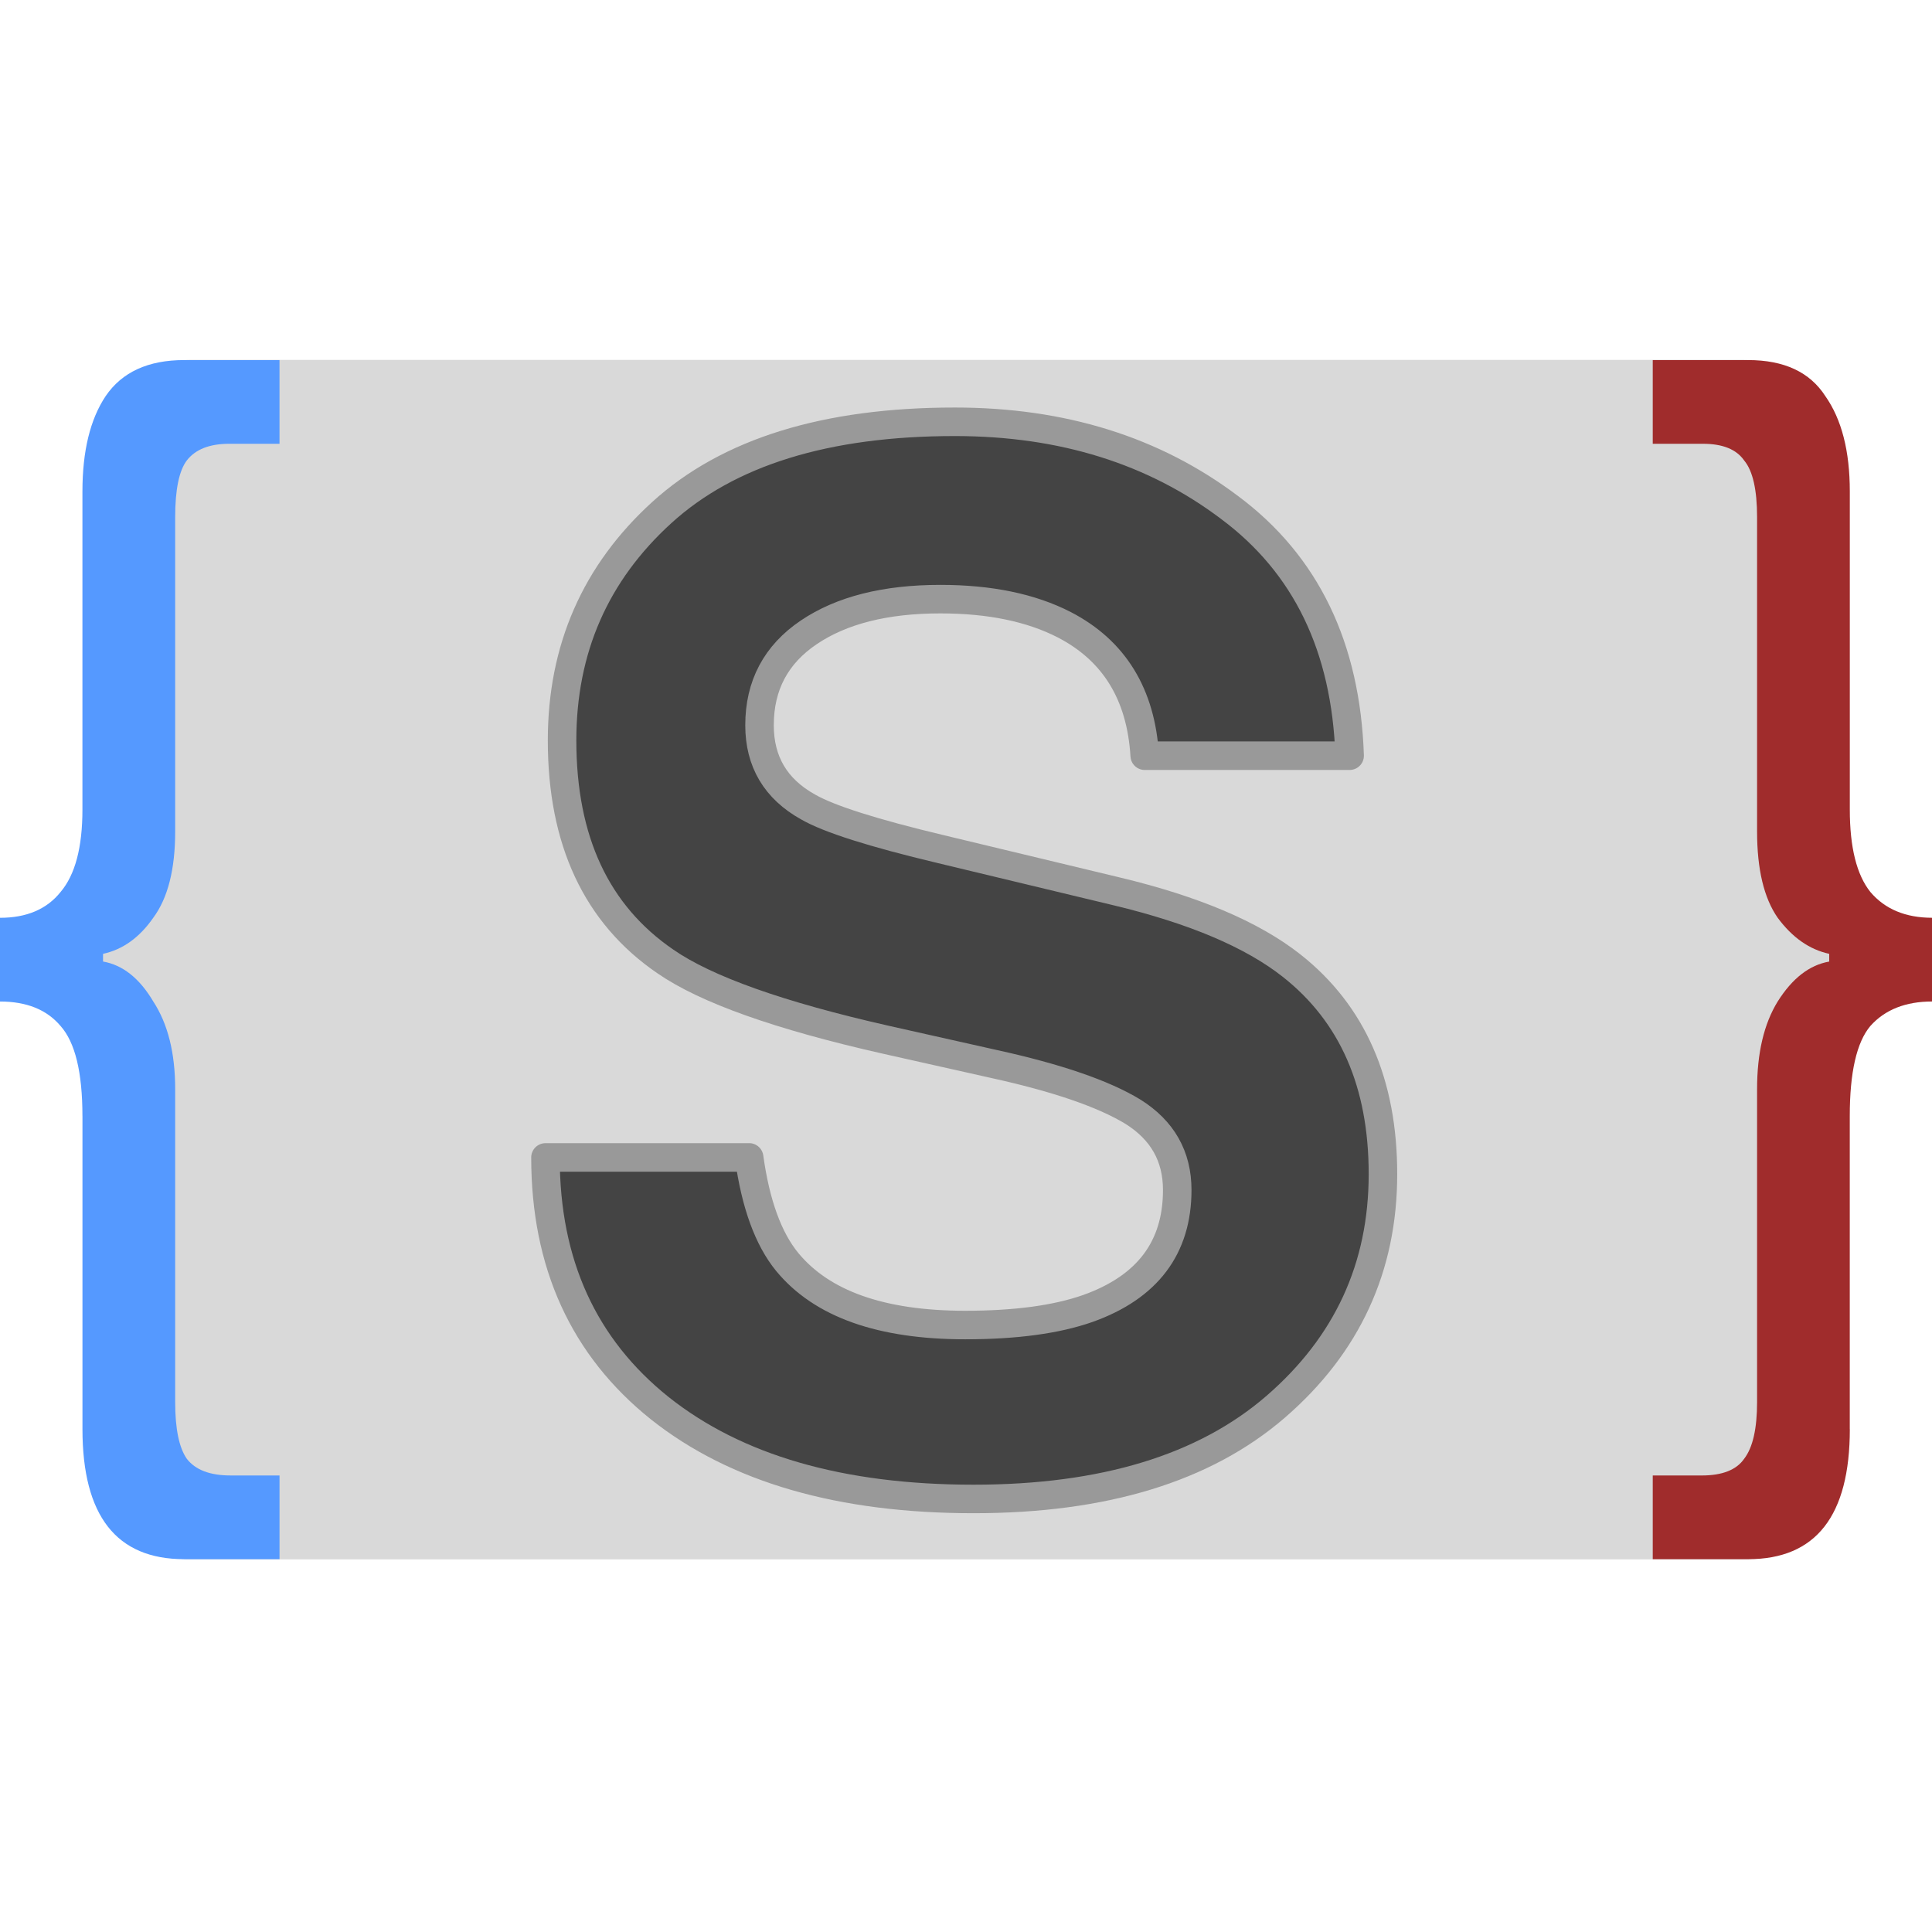
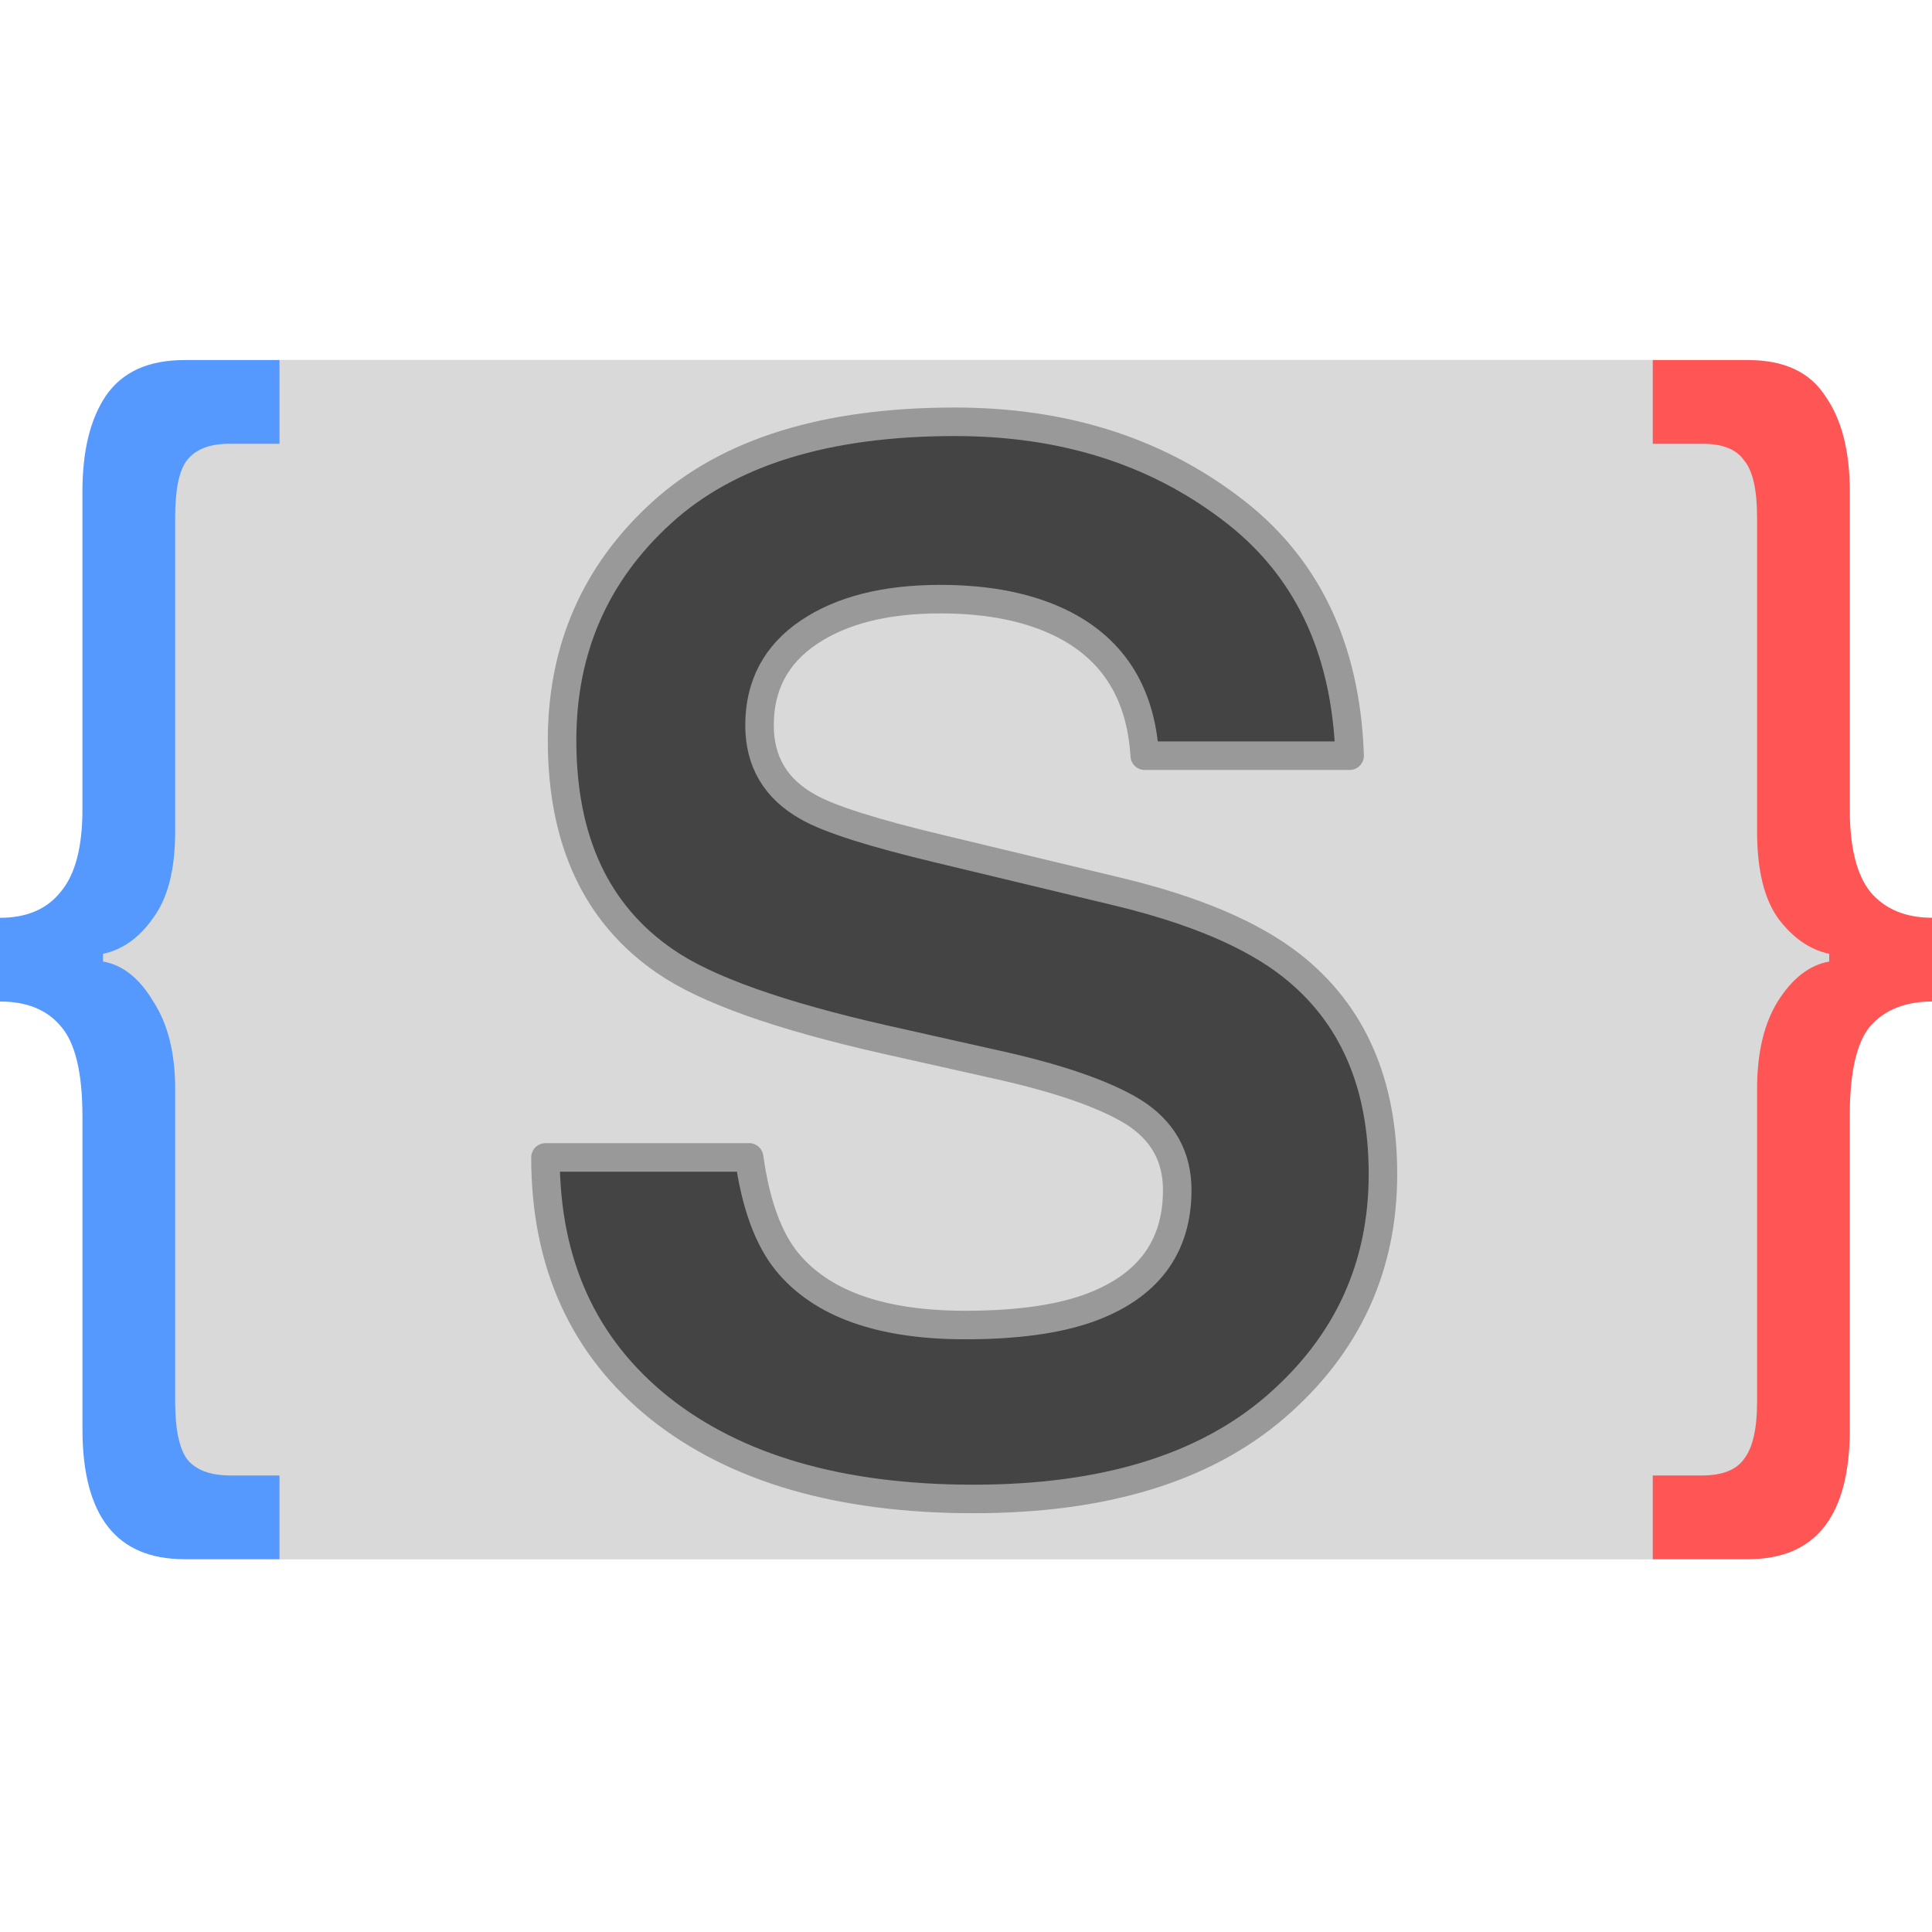
<svg xmlns="http://www.w3.org/2000/svg" viewBox="0 0 135.467 135.467" height="512" width="512">
  <g transform="translate(-.265 -161.533)">
    <rect rx="6.25" y="186.768" x="7.429" height="84.103" width="121.259" fill="#444" fill-opacity=".2" stroke-width=".249" />
    <g fill="#444" stroke="#999" stroke-width="2" stroke-linejoin="round">
      <path d="M52.793 242.687q.68 4.906 2.672 7.334 3.643 4.42 12.483 4.42 5.294 0 8.597-1.162 6.265-2.235 6.265-8.306 0-3.545-3.108-5.49-3.11-1.892-9.763-3.35l-7.58-1.7q-11.17-2.525-15.446-5.49-7.237-4.952-7.237-15.492 0-9.617 6.993-15.98 6.996-6.363 20.547-6.363 11.316 0 19.282 6.023 8.012 5.974 8.4 17.39H80.53q-.39-6.46-5.635-9.18-3.497-1.798-8.694-1.798-5.78 0-9.23 2.33t-3.45 6.51q0 3.836 3.4 5.73 2.186 1.263 9.326 2.963l12.337 2.963q8.11 1.943 12.24 5.197 6.41 5.05 6.41 14.62 0 9.81-7.527 16.32-7.48 6.46-21.177 6.46-13.99 0-22.003-6.363-8.015-6.412-8.015-17.583h14.28zm14.523-51.68z" />
    </g>
    <g fill="#59f">
      <path d="M6.045 239.793q0-4.606-1.535-6.322-1.445-1.714-4.245-1.714v-5.87q2.8 0 4.245-1.807 1.535-1.807 1.535-5.78v-22.307q0-4.245 1.626-6.683 1.717-2.53 5.51-2.53h6.683v5.87H16.34q-2.076 0-2.98 1.174-.812 1.084-.812 3.974v22.036q0 3.974-1.536 6.05-1.445 2.078-3.522 2.53v.54q2.077.362 3.522 2.8 1.536 2.35 1.536 6.142v21.946q0 2.8.812 3.973.904 1.174 3.07 1.174h3.435v5.87h-6.683q-7.135 0-7.135-9.123v-21.945z" />
    </g>
-     <g fill="#a02c2c">
+     <g fill="#ff5555">
      <path d="M129.97 261.738q0 9.122-7.135 9.122h-6.683v-5.87h3.432q2.167 0 2.98-1.175.903-1.174.903-3.973v-21.946q0-3.793 1.445-6.14 1.535-2.44 3.612-2.8v-.543q-2.077-.45-3.612-2.528-1.445-2.078-1.445-6.05v-22.037q0-2.89-.903-3.974-.813-1.174-2.89-1.174h-3.522v-5.87h6.683q3.793 0 5.42 2.53 1.714 2.437 1.714 6.682V218.3q0 3.972 1.443 5.778 1.536 1.807 4.335 1.807v5.87q-2.8 0-4.336 1.716-1.445 1.718-1.445 6.324v21.945z" />
    </g>
  </g>
</svg>
